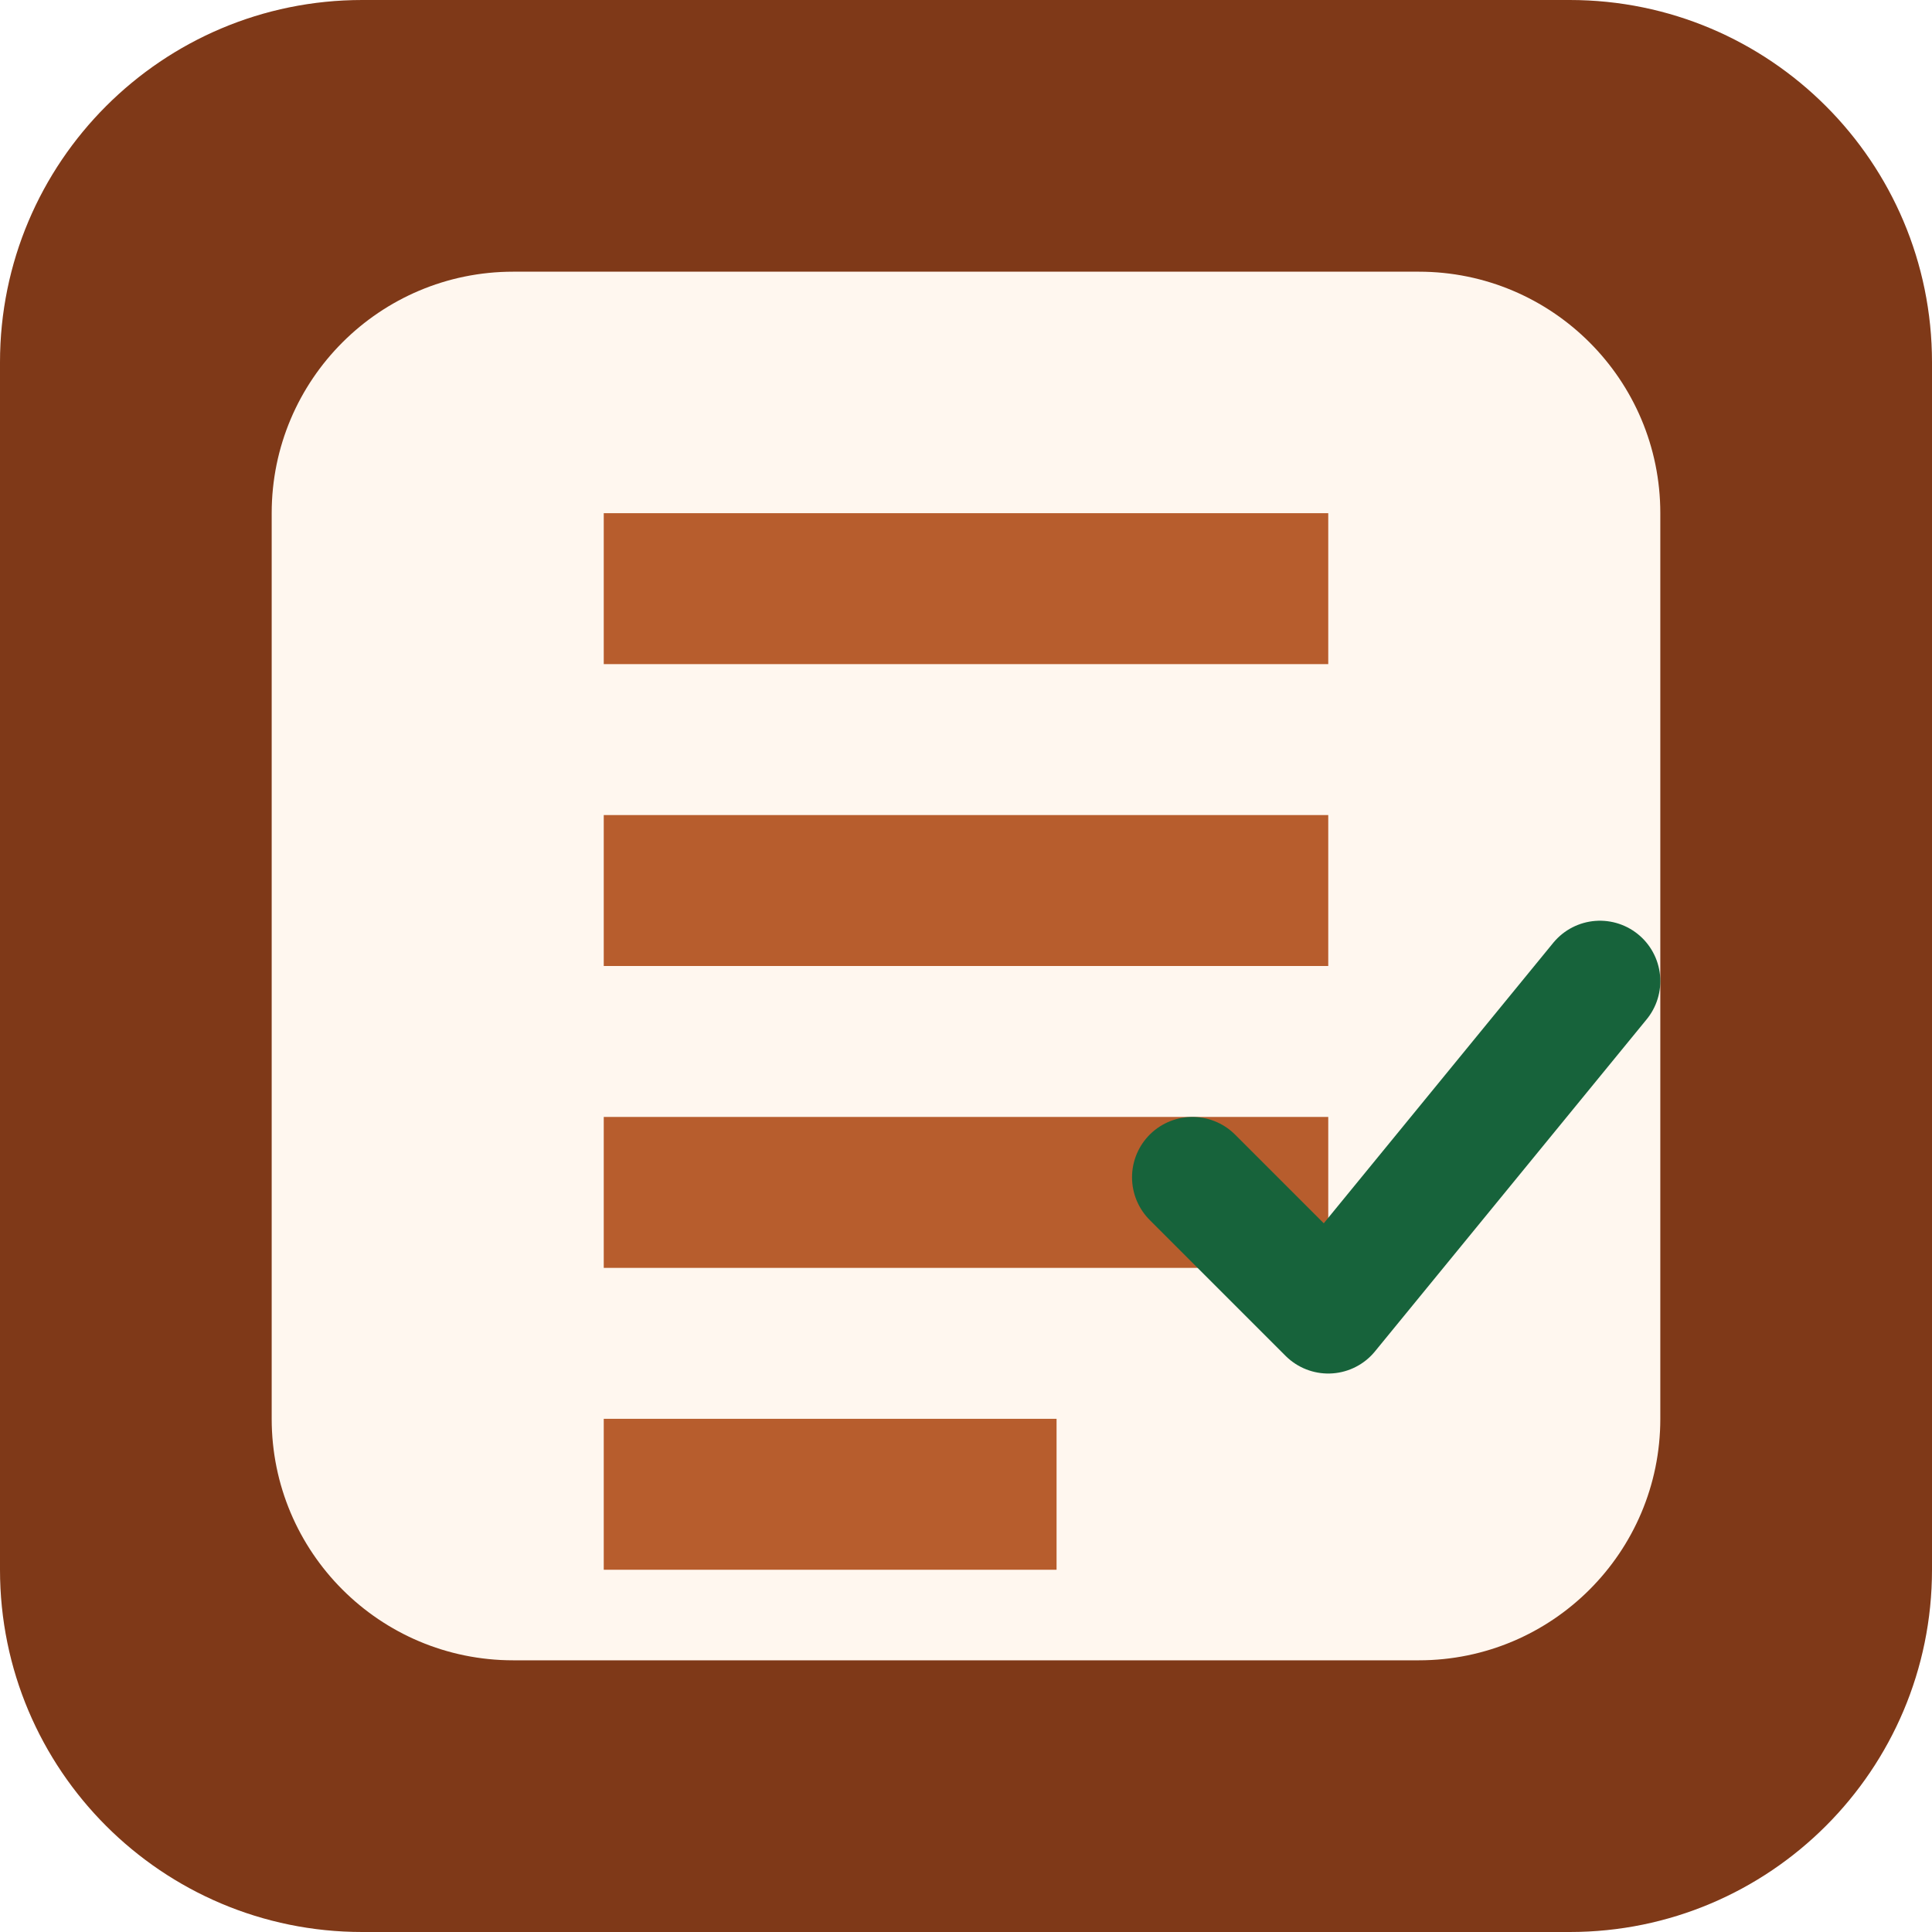
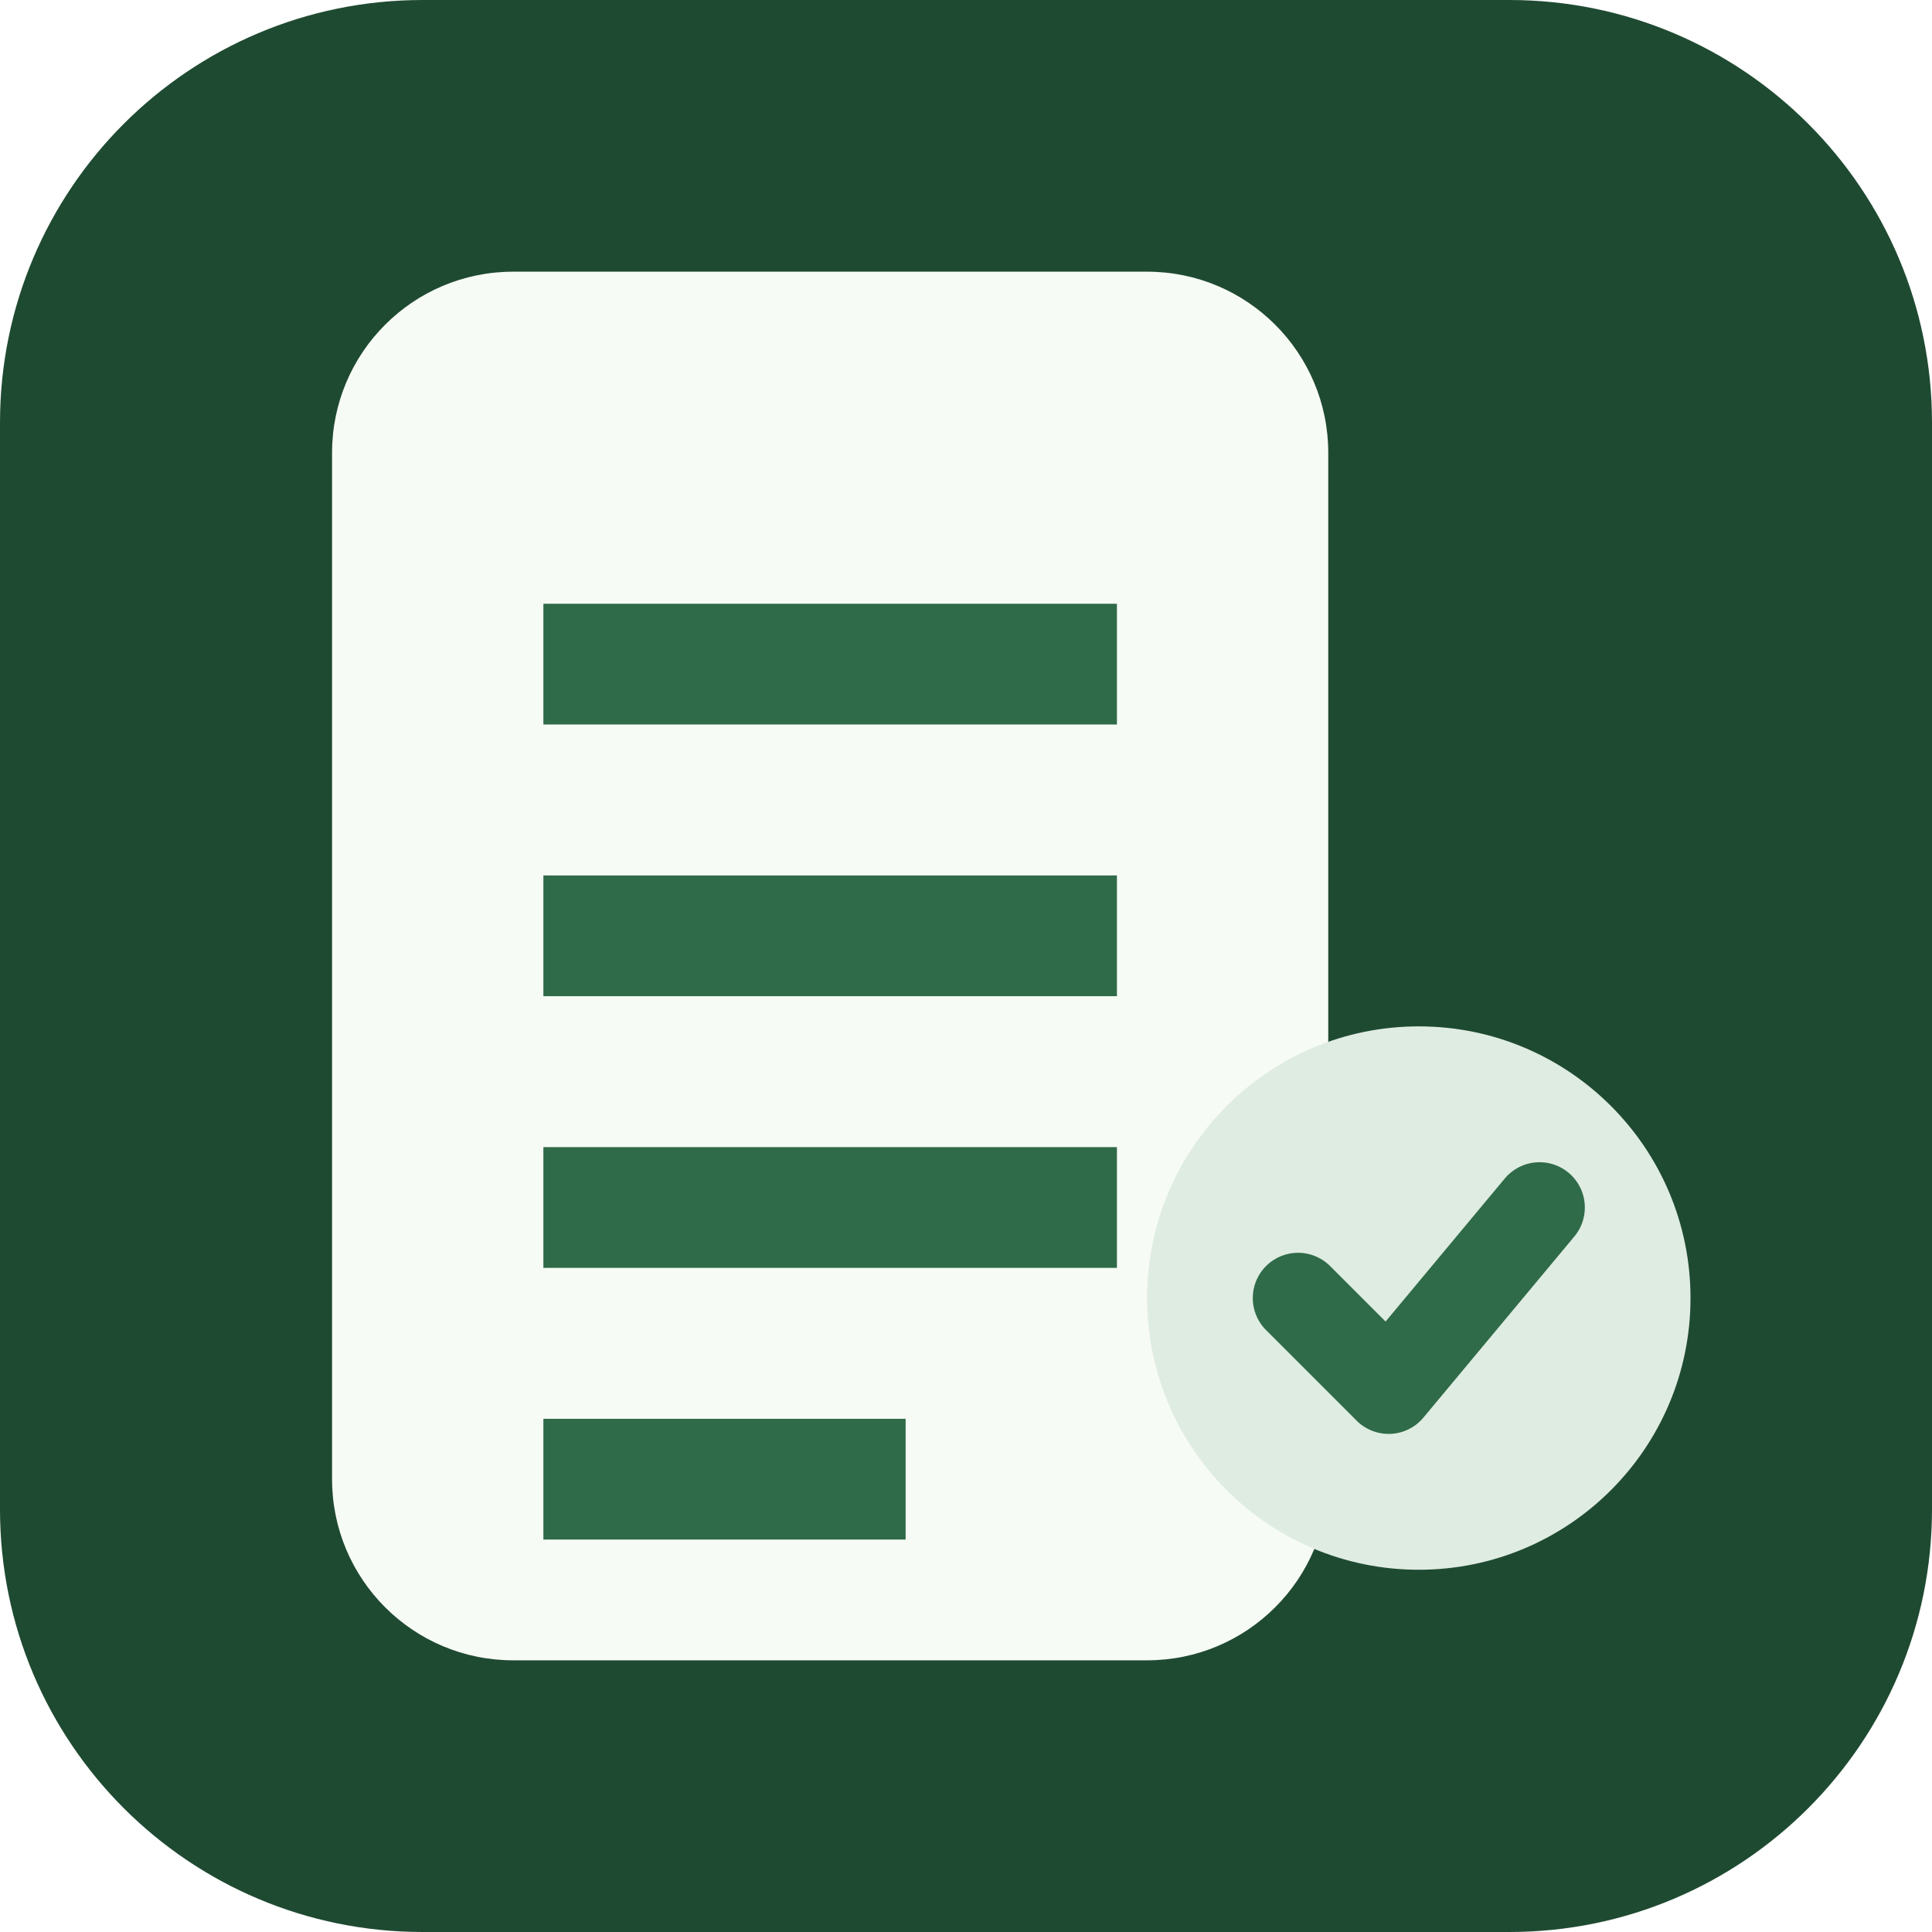
<svg xmlns="http://www.w3.org/2000/svg" viewBox="0 0 128 128" role="img" aria-label="Spreadsheet Wise">
-   <rect width="128" height="128" rx="24" fill="#7f3918" />
-   <rect x="18" y="18" width="92" height="92" rx="16" fill="#fff7ef" />
-   <path d="M40 34h48v10H40zm0 20h48v10H40zm0 20h48v10H40zm0 20h30v10H40z" fill="#b75d2d" />
-   <path d="M79 78l9 9 18-22" fill="none" stroke="#17633b" stroke-linecap="round" stroke-linejoin="round" stroke-width="8" />
+   <rect width="128" height="128" rx="28" fill="#1f4a32" />
+   <rect x="22" y="18" width="66" height="92" rx="12" fill="#f7fbf5" />
+   <path d="M36 40h38v8H36zm0 18h38v8H36zm0 18h38v8H36zm0 18h24v8H36z" fill="#2f6b48" />
+   <circle cx="94" cy="86" r="18" fill="#dfece2" />
+   <path d="M86 86l6 6 10-12" fill="none" stroke="#2f6b48" stroke-linecap="round" stroke-linejoin="round" stroke-width="6" />
</svg>
